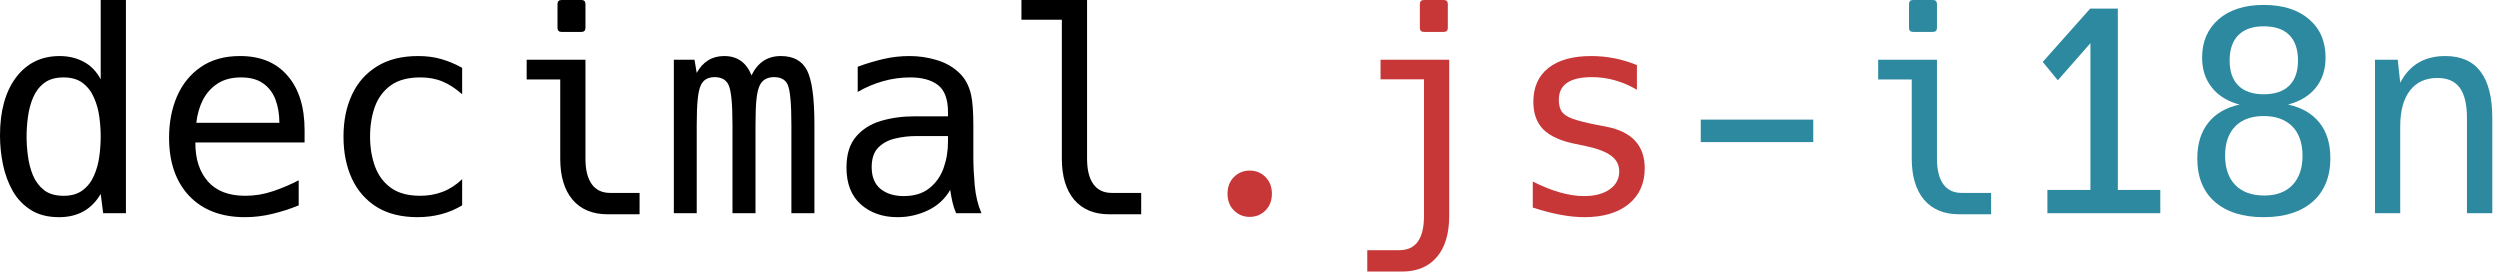
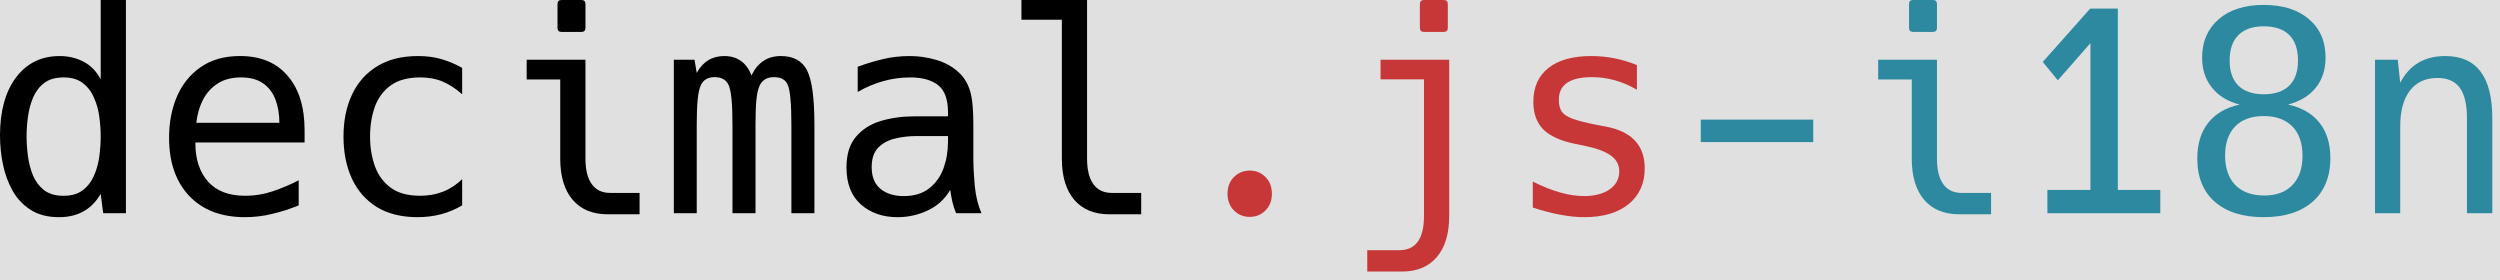
<svg xmlns="http://www.w3.org/2000/svg" width="259" height="29" version="1.1" viewBox="0 0 259 29">
-   <path d="M 0,0 H 259 V 29 H 0 Z" fill="#fff" style="paint-order:stroke fill markers" />
+   <path d="M 0,0 H 259 V 29 H 0 Z" fill="#e0e0e0" style="paint-order:stroke fill markers" />
  <path d="m6.118 22.499q-1.732 0-2.91-.738-1.178-.738-1.888-1.973-.696-1.235-1.008-2.725-.312-1.505-.312-3.023 0-3.804 1.661-6.019 1.675-2.214 4.514-2.214 1.391 0 2.498.596 1.107.582 1.76 1.817v-8.219h2.612v22.087h-2.356l-.256-2.001q-1.405 2.413-4.315 2.413zm.468-2.214q1.235 0 1.987-.582.767-.582 1.164-1.505.412-.937.554-2.001.142-1.079.142-2.058 0-.965-.142-2.03-.142-1.065-.554-1.987-.397-.937-1.164-1.519-.752-.582-1.987-.582-1.249 0-2.016.582-.752.582-1.15 1.519-.383.923-.525 1.987-.142 1.065-.142 2.03 0 .965.142 2.044.142 1.065.525 2.001.397.923 1.15 1.519.767.582 2.016.582z" />
  <path d="m25.38 22.499q-3.676 0-5.777-2.2-2.087-2.214-2.087-6.033 0-2.371.823-4.287.837-1.916 2.47-3.038 1.647-1.136 4.06-1.136 3.18 0 4.926 2.044 1.76 2.03 1.76 5.635v1.278h-11.313v.085q0 2.484 1.306 3.96 1.306 1.476 3.861 1.476 1.476 0 2.853-.468 1.391-.468 2.683-1.136v2.598q-1.348.554-2.74.88-1.377.341-2.825.341zm3.563-9.78q0-1.32-.397-2.385t-1.278-1.689q-.866-.625-2.3-.625-1.448 0-2.427.639-.965.625-1.519 1.689-.539 1.065-.681 2.371z" />
  <path d="m43.265 22.499q-2.512 0-4.23-1.05-1.703-1.065-2.583-2.952-.866-1.888-.866-4.344 0-2.47.88-4.344.88-1.888 2.598-2.938 1.718-1.065 4.258-1.065 1.32 0 2.385.312 1.065.298 2.172.908v2.74q-1.008-.894-2.03-1.32-1.008-.426-2.3-.426-1.916 0-3.066.823-1.136.823-1.647 2.214-.497 1.391-.497 3.094 0 1.689.511 3.094.511 1.391 1.647 2.214 1.136.823 3.038.823 1.249 0 2.328-.412 1.079-.412 2.016-1.306v2.711q-2.03 1.221-4.613 1.221z" />
  <path d="m58.184 3.307q-.426 0-.426-.426v-2.456q0-.426.426-.426h2.044q.426 0 .426.426v2.456q0 .426-.426.426zm4.769 18.893q-2.342 0-3.634-1.505-1.278-1.519-1.278-4.258v-8.205h-3.478v-2.044h6.09v10.249q0 1.732.653 2.64.653.908 1.902.908h3.052v2.214z" />
  <path d="m69.809 6.189h2.143l.227 1.363q.965-1.746 2.853-1.746 2.03 0 2.825 2.001.965-2.001 3.038-2.001 1.93 0 2.697 1.448.781 1.49.781 5.621v9.212h-2.385v-9.099q0-1.789-.099-2.768-.085-.979-.284-1.448-.355-.781-1.405-.781-1.079 0-1.49.852-.241.497-.341 1.448-.099.951-.099 2.697v9.099h-2.385v-9.099q0-1.718-.099-2.725-.099-1.008-.312-1.476-.383-.795-1.434-.795-1.05 0-1.434.837-.227.483-.326 1.476-.099.979-.099 2.683v9.099h-2.371z" />
  <path d="m92.989 22.499q-2.3 0-3.804-1.32-1.49-1.334-1.49-3.818 0-2.058.994-3.208.994-1.164 2.598-1.632 1.604-.468 3.421-.468h3.506v-.412q0-2.03-1.036-2.825-1.022-.795-2.882-.795-1.448 0-2.839.397-1.391.397-2.598 1.107v-2.612q1.306-.483 2.64-.795 1.334-.312 2.725-.312 1.419 0 2.754.397 1.348.383 2.328 1.278.979.88 1.306 2.371.227 1.05.227 3.165v3.251q0 1.334.142 2.952.156 1.618.696 2.867h-2.626q-.241-.554-.383-1.178-.142-.639-.227-1.235-.837 1.434-2.328 2.129-1.476.696-3.123.696zm.639-2.186q1.618 0 2.626-.795 1.022-.795 1.49-2.072.468-1.292.468-2.768v-.582h-3.307q-1.107 0-2.172.256-1.05.241-1.746.937-.681.696-.681 2.03 0 1.505.923 2.257.923.738 2.399.738z" />
  <path d="m114.92 22.2q-2.342 0-3.634-1.505-1.278-1.519-1.278-4.258v-14.393h-4.187v-2.044h6.799v16.437q0 1.732.653 2.64.653.908 1.902.908h3.052v2.214z" />
  <g fill="#c83737">
    <path d="m129.47 22.47q-.965 0-1.632-.667t-.667-1.732q0-1.065.667-1.732t1.632-.667 1.632.667.667 1.732q0 1.065-.667 1.732t-1.632.667z" />
    <path d="m147.525 3.307q-.426 0-.426-.426v-2.456q0-.426.426-.426h2.044q.426 0 .426.426v2.456q0 .426-.426.426zm-5.877 22.612h3.322q2.555 0 2.555-3.549v-14.152h-4.5v-2.03h7.112v16.182q0 2.754-1.278 4.258t-3.605 1.505h-3.605z" />
    <path d="m164.133 22.499q-2.271 0-5.337-.994v-2.697q2.981 1.505 5.309 1.505 1.661 0 2.654-.696.994-.696.994-1.86 0-1.008-.837-1.618-.823-.625-2.64-1.008l-1.093-.227q-2.243-.454-3.293-1.49-1.036-1.05-1.036-2.853 0-2.285 1.561-3.52 1.561-1.235 4.443-1.235 2.441 0 4.727.937v2.555q-2.229-1.306-4.656-1.306-3.435 0-3.435 2.342 0 .767.298 1.221.298.44 1.136.752.837.298 2.47.625l1.05.199q3.946.781 3.946 4.301 0 2.356-1.675 3.719-1.675 1.348-4.585 1.348z" />
  </g>
  <g fill="#2c89a0">
    <path d="m176.199 12.392h11.654v2.328h-11.654z" />
    <path d="m198.2 3.307q-.426 0-.426-.426v-2.456q0-.426.426-.426h2.044q.426 0 .426.426v2.456q0 .426-.426.426zm4.769 18.893q-2.342 0-3.634-1.505-1.278-1.519-1.278-4.258v-8.205h-3.478v-2.044h6.09v10.249q0 1.732.653 2.64.653.908 1.902.908h3.052v2.214z" />
    <path d="m212.111 19.674h4.457v-15.203l-3.378 3.847-1.561-1.902 4.911-5.522h2.867v18.78h4.4v2.413h-11.696z" />
    <path d="m234.51 22.499q-3.222 0-5.053-1.59-1.817-1.59-1.817-4.5 0-2.257 1.136-3.691 1.121-1.419 3.251-1.888-.866-.213-1.604-.653-.738-.44-1.249-1.079-.539-.667-.795-1.462-.241-.795-.241-1.689 0-2.456 1.718-3.96.837-.724 1.987-1.093 1.164-.383 2.683-.383 2.967 0 4.684 1.476 1.718 1.462 1.718 3.975 0 1.874-1.022 3.137-1.008 1.249-2.867 1.732 2.143.468 3.265 1.888 1.121 1.419 1.121 3.662 0 1.49-.483 2.626-.468 1.121-1.348 1.888-1.845 1.604-5.082 1.604zm.014-12.733q1.732 0 2.64-.894.908-.894.908-2.598 0-1.732-.894-2.64-.908-.908-2.654-.908-1.718 0-2.626.908-.908.908-.908 2.64 0 1.703.908 2.598.908.894 2.626.894zm.043 10.49q1.888 0 2.924-1.079 1.05-1.093 1.05-3.023 0-1.05-.284-1.803-.27-.752-.767-1.249-1.065-1.079-2.967-1.079-1.902 0-2.953 1.065-1.05 1.079-1.05 3.023 0 1.959 1.05 3.052 1.079 1.093 2.995 1.093z" />
    <path d="m246.051 6.189h2.356l.256 2.385q1.434-2.768 4.67-2.768 4.869 0 4.869 6.43v9.851h-2.626v-9.851q0-2.143-.752-3.151-.738-1.008-2.3-1.008-1.859 0-2.867 1.32-.994 1.306-.994 3.705v8.985h-2.612z" />
  </g>
</svg>
